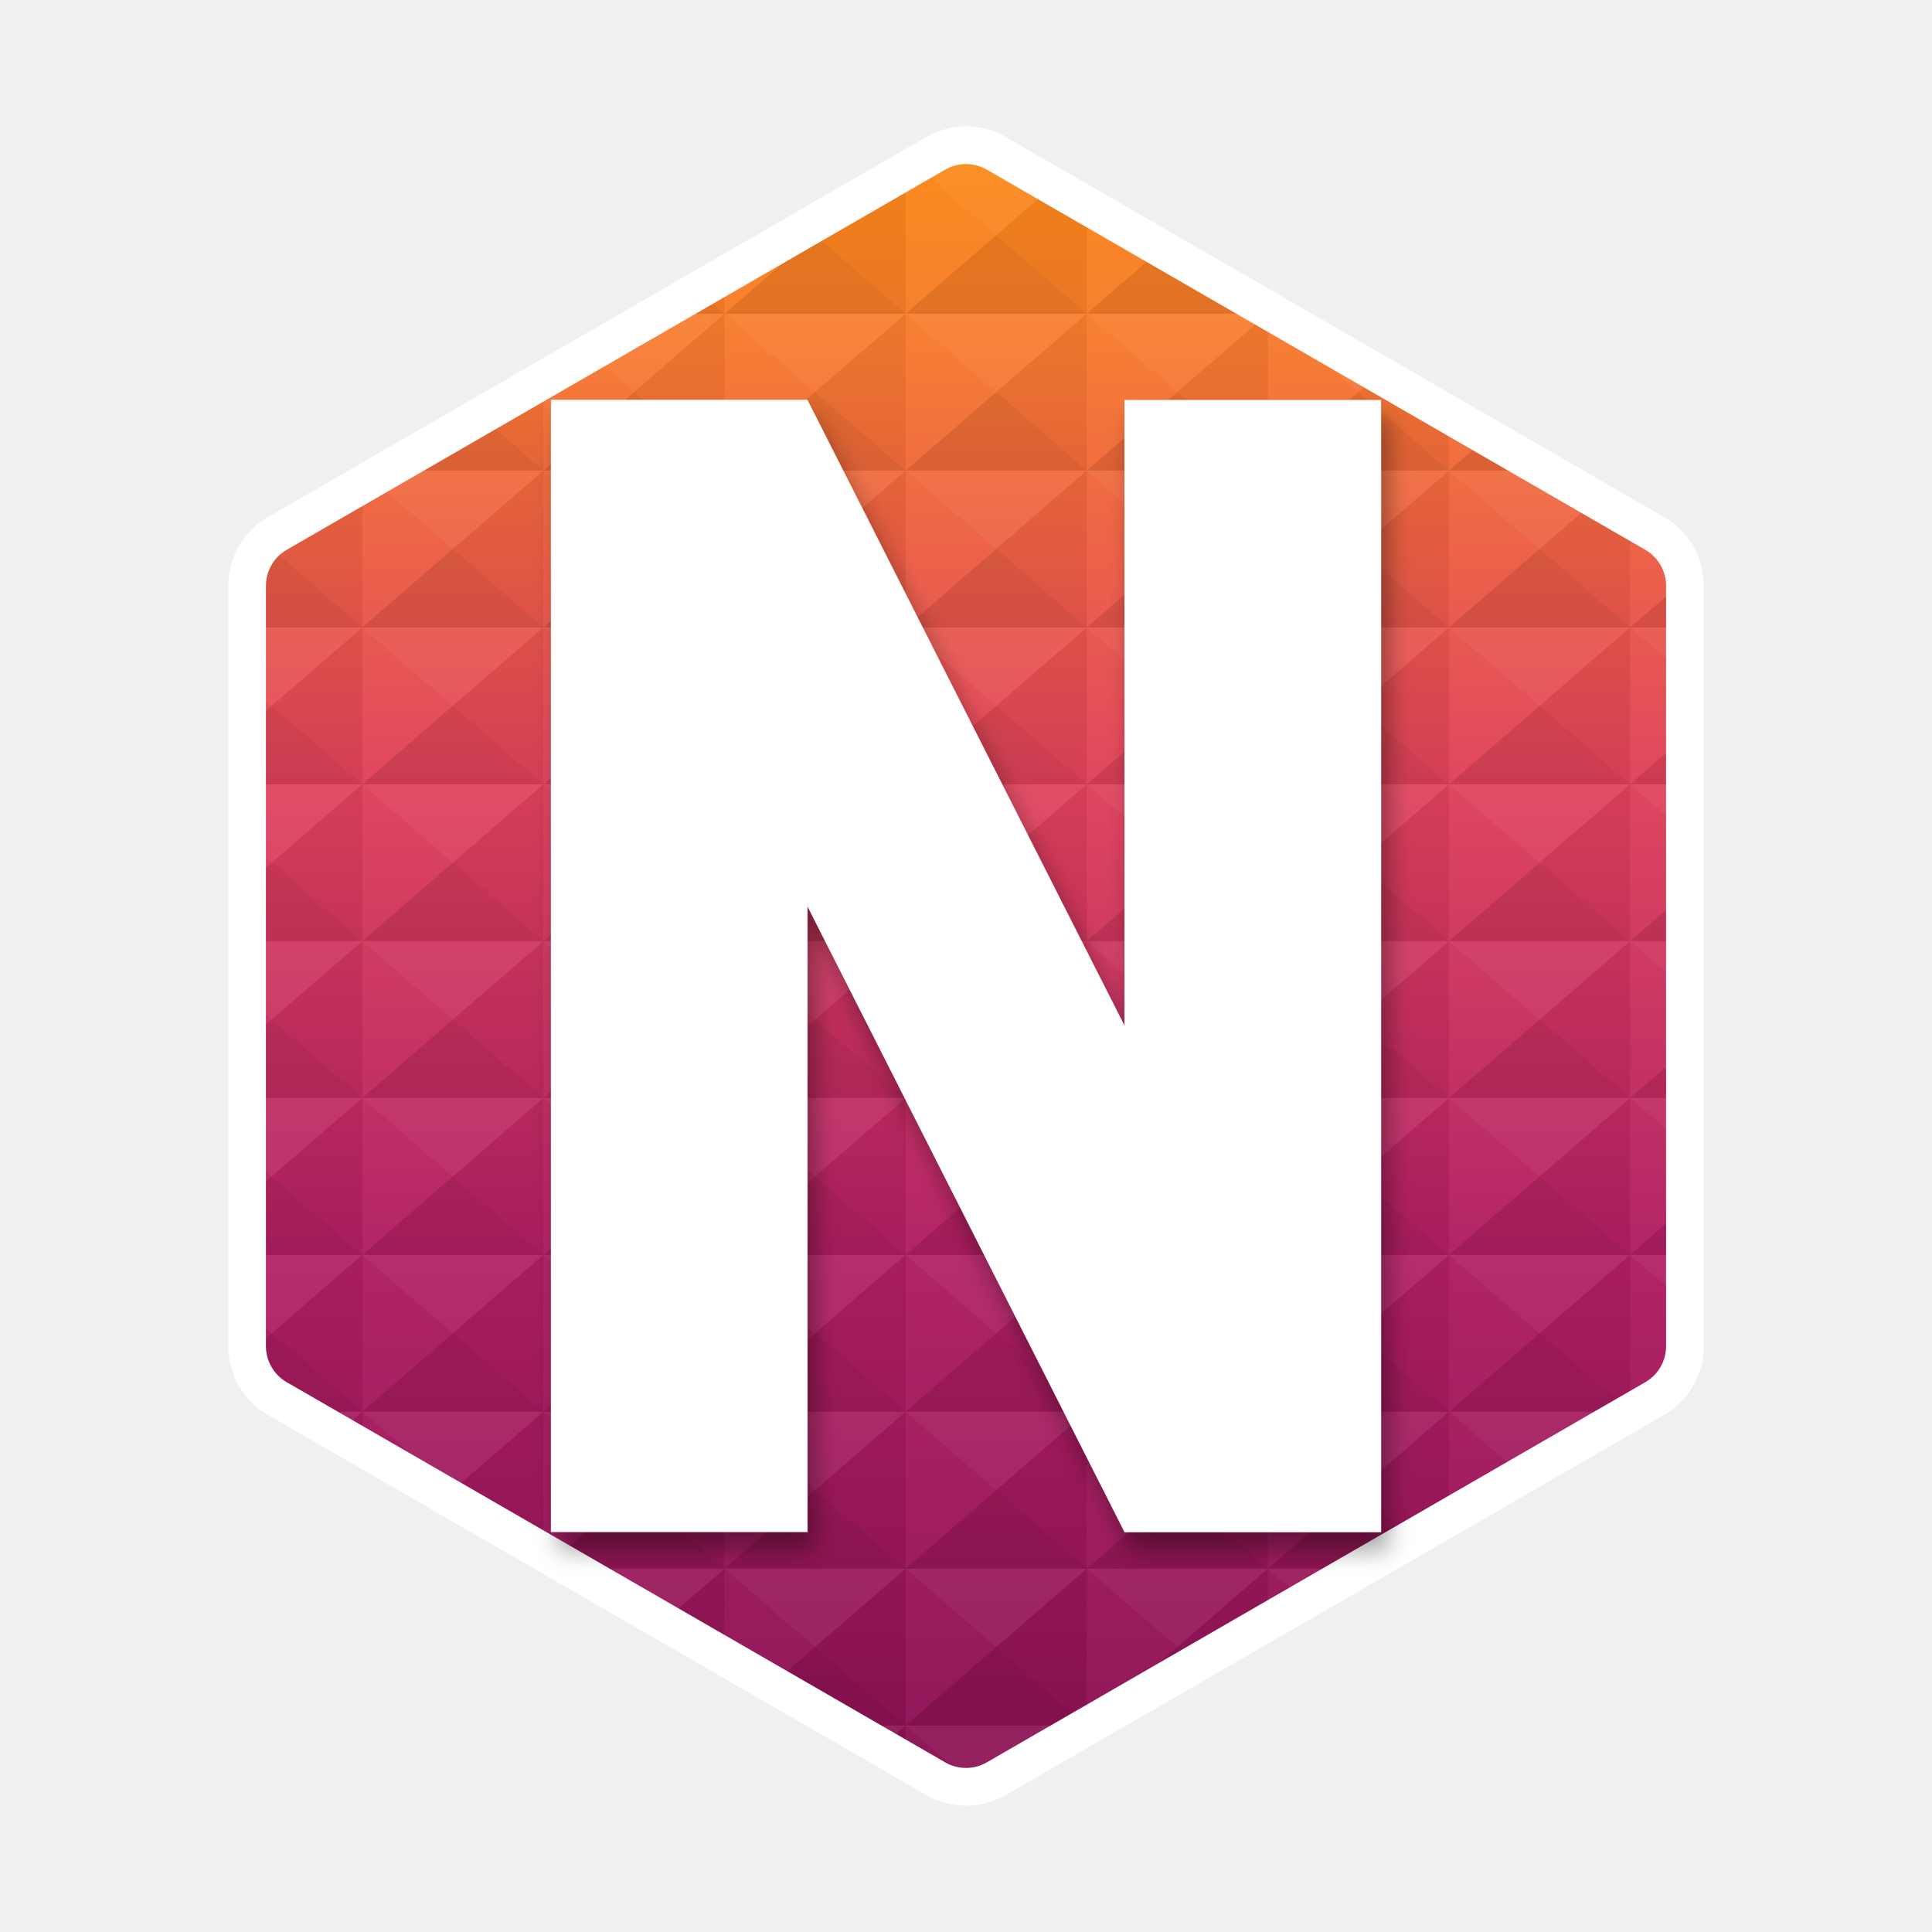
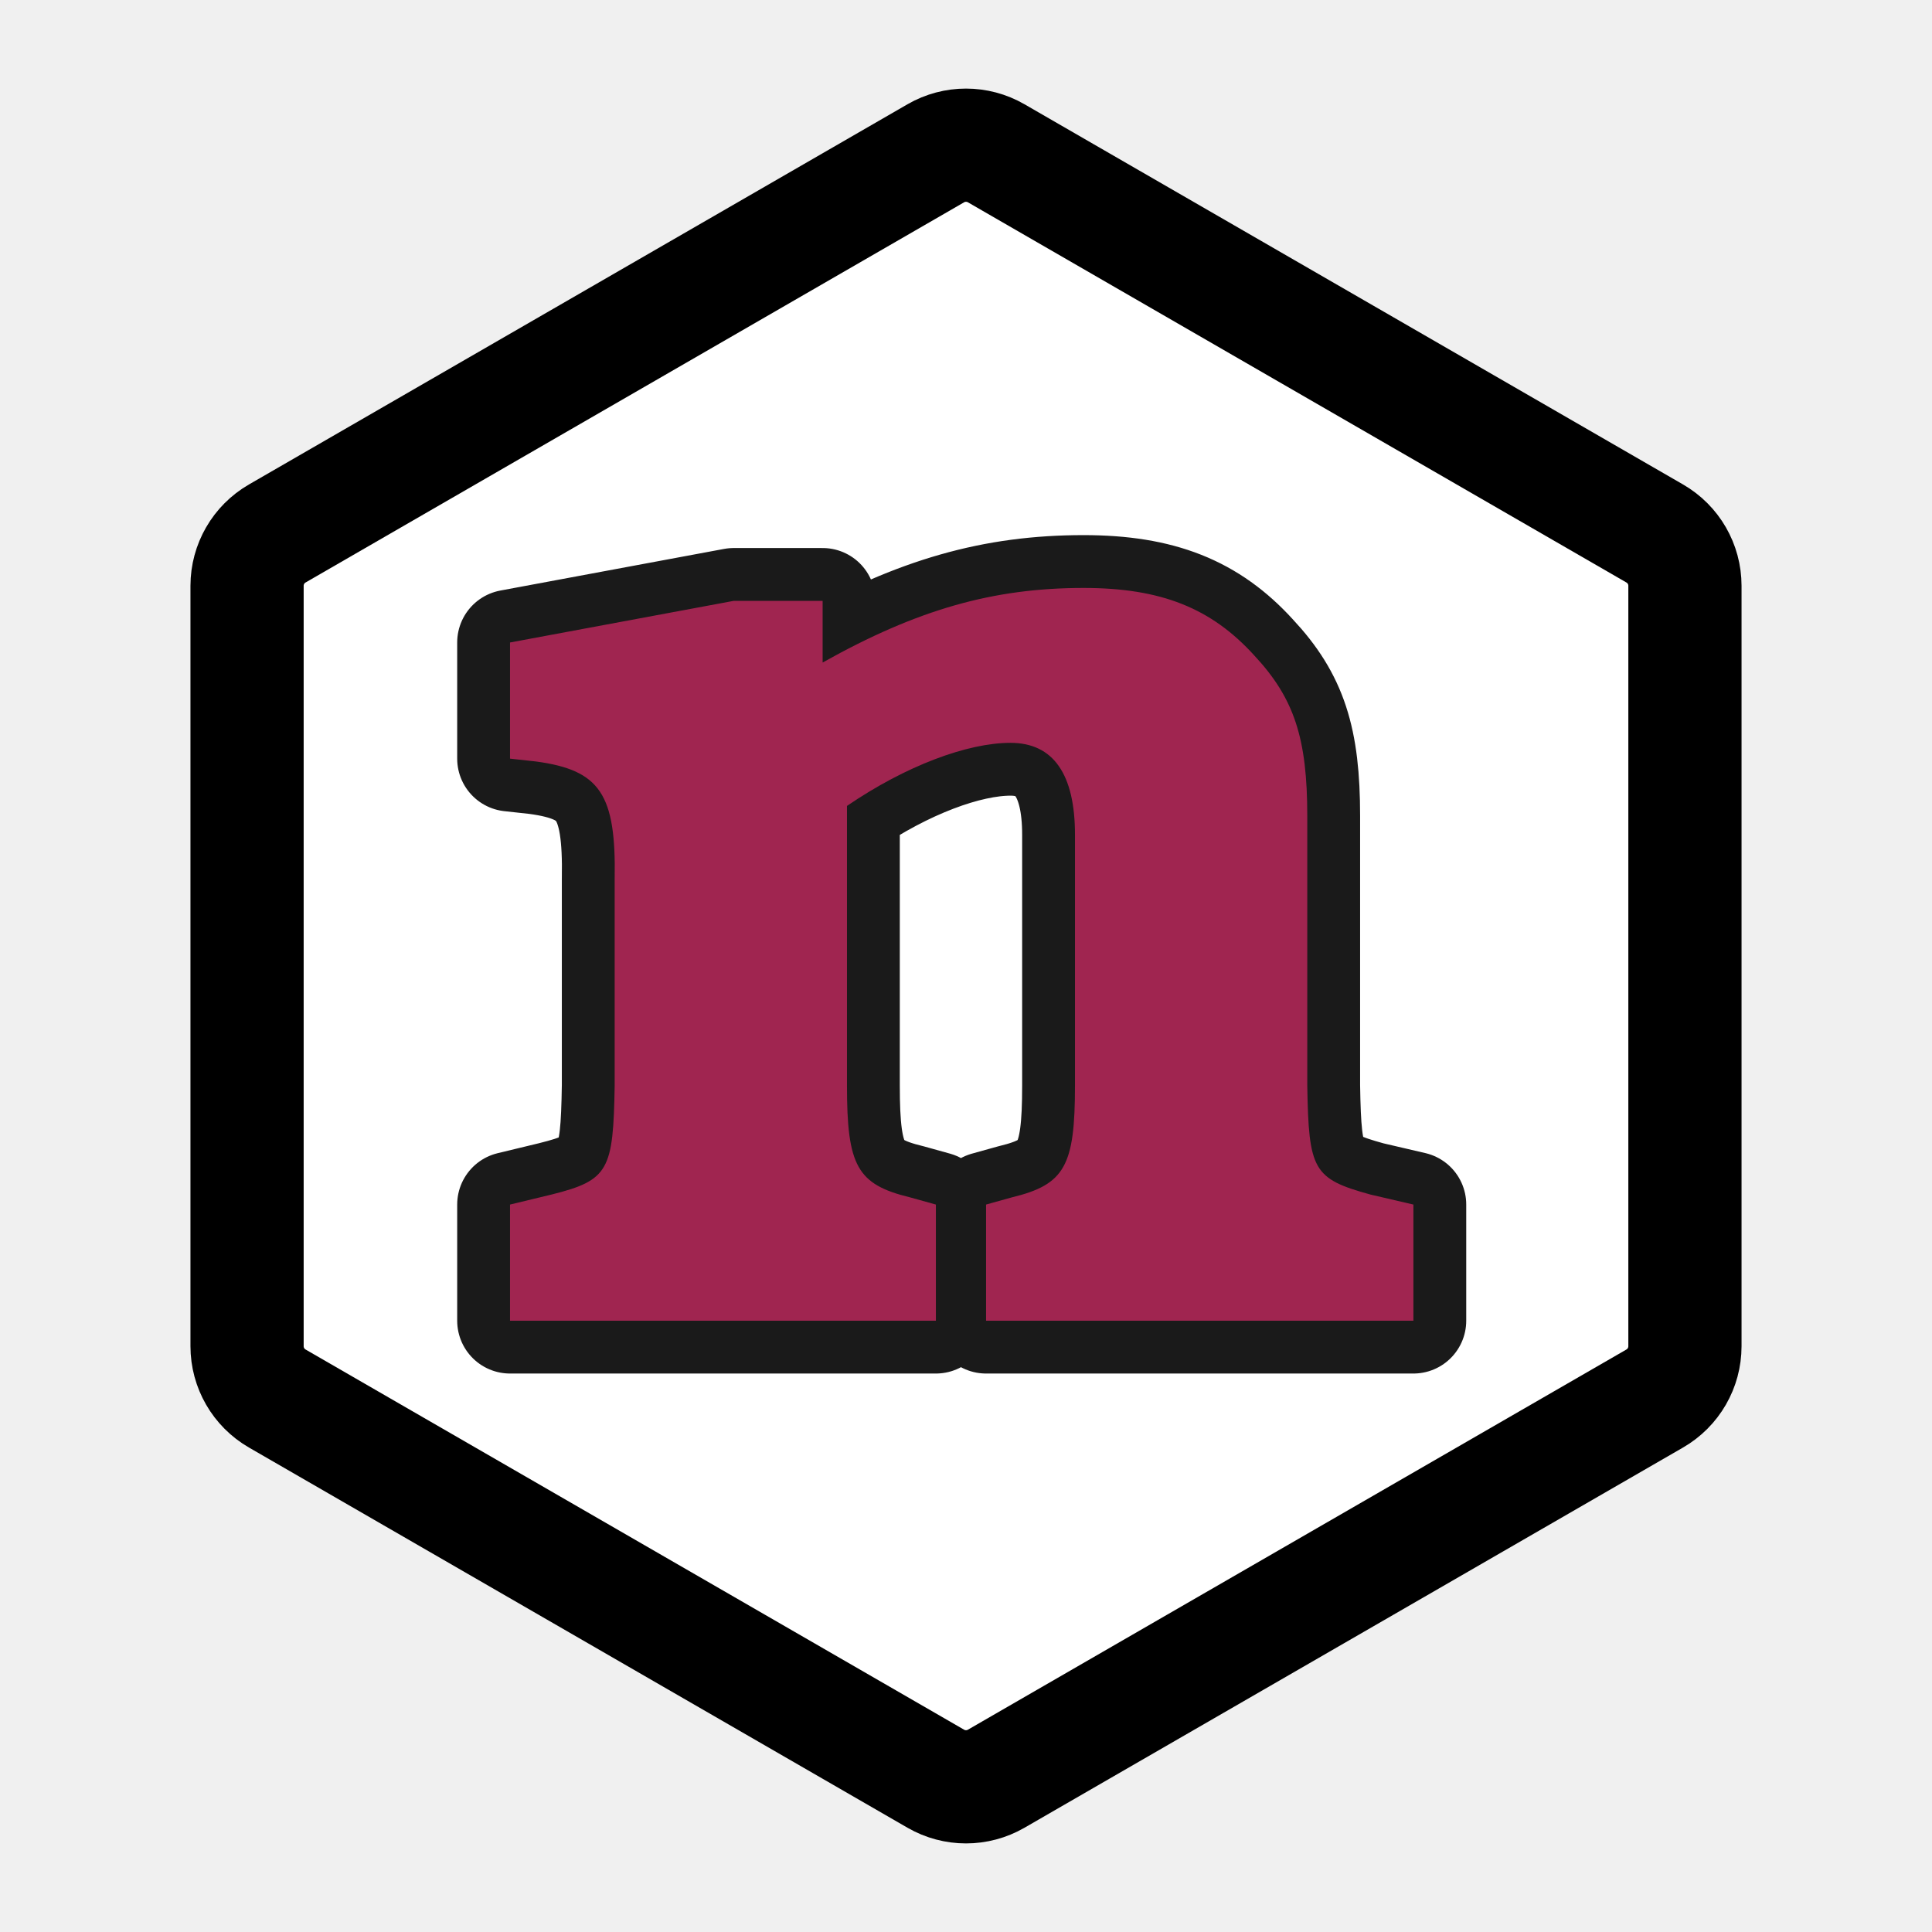
<svg xmlns="http://www.w3.org/2000/svg" viewBox="0 0 512 512" width="512" height="512">
  <defs>
-     <linearGradient id="hexGradient" x1="0" y1="0" x2="0" y2="1">
-       <stop offset="0%" stop-color="#FF9500" />
-       <stop offset="18%" stop-color="#F77A2E" />
-       <stop offset="40%" stop-color="#E0425A" />
-       <stop offset="65%" stop-color="#B01E63" />
-       <stop offset="100%" stop-color="#7E0D4F" />
-     </linearGradient>
-     <pattern id="facets" x="0" y="0" width="48" height="41.57" patternUnits="userSpaceOnUse">
-       <polygon points="0,0 24,20.78 48,0" fill="#ffffff" fill-opacity="0.07" />
-       <polygon points="0,41.57 24,20.78 48,41.57" fill="#000000" fill-opacity="0.09" />
-       <polygon points="0,0 0,41.57 24,20.78" fill="#ffffff" fill-opacity="0.03" />
-       <polygon points="48,0 48,41.57 24,20.78" fill="#000000" fill-opacity="0.05" />
-     </pattern>
    <clipPath id="hexClip">
      <path d="M 264,40.619 L 438.526,141.381 A 16,16 0 0 1 446.526,155.238 L 446.526,356.762 A 16,16 0 0 1 438.526,370.619 L 264,471.381 A 16,16 0 0 1 248,471.381 L 73.474,370.619 A 16,16 0 0 1 65.474,356.762 L 65.474,155.238 A 16,16 0 0 1 73.474,141.381 L 248,40.619 A 16,16 0 0 1 264,40.619 Z" />
    </clipPath>
-     <filter id="letterShadow" x="-20%" y="-20%" width="140%" height="140%">
-       <feGaussianBlur in="SourceAlpha" stdDeviation="3" />
-       <feOffset dx="2" dy="5" />
-       <feComponentTransfer>
-         <feFuncA type="linear" slope="0.35" />
-       </feComponentTransfer>
-       <feMerge>
-         <feMergeNode />
-         <feMergeNode in="SourceGraphic" />
-       </feMerge>
-     </filter>
  </defs>
  <g clip-path="url(#hexClip)">
-     <rect width="512" height="512" fill="url(#hexGradient)" />
-     <rect width="512" height="512" fill="url(#facets)" />
+     <rect width="512" height="512" fill="#ffffff" />
  </g>
-   <path d="M 264,40.619 L 438.526,141.381 A 16,16 0 0 1 446.526,155.238 L 446.526,356.762 A 16,16 0 0 1 438.526,370.619 L 264,471.381 A 16,16 0 0 1 248,471.381 L 73.474,370.619 A 16,16 0 0 1 65.474,356.762 L 65.474,155.238 A 16,16 0 0 1 73.474,141.381 L 248,40.619 A 16,16 0 0 1 264,40.619 Z" fill="none" stroke="#ffffff" stroke-width="10" stroke-linejoin="round" />
-   <g fill="#ffffff" filter="url(#letterShadow)">
-     <rect x="146" y="106" width="68" height="300" />
-     <rect x="298" y="106" width="68" height="300" />
-     <polygon points="146,106 214,106 366,406 298,406" />
-   </g>
+   <text x="256" y="350" font-family="'Bookman Old Style', 'Georgia', 'Times New Roman', serif" font-weight="900" font-size="380" text-anchor="middle" fill="#a02550" stroke="#1a1a1a" stroke-width="28" stroke-linejoin="round" paint-order="stroke fill">n</text>
+   <path d="M 264,40.619 L 438.526,141.381 A 16,16 0 0 1 446.526,155.238 L 446.526,356.762 A 16,16 0 0 1 438.526,370.619 L 264,471.381 A 16,16 0 0 1 248,471.381 L 73.474,370.619 A 16,16 0 0 1 65.474,356.762 L 65.474,155.238 A 16,16 0 0 1 73.474,141.381 L 248,40.619 A 16,16 0 0 1 264,40.619 Z" fill="none" stroke="#000000" stroke-width="30" stroke-linejoin="round" />
</svg>
